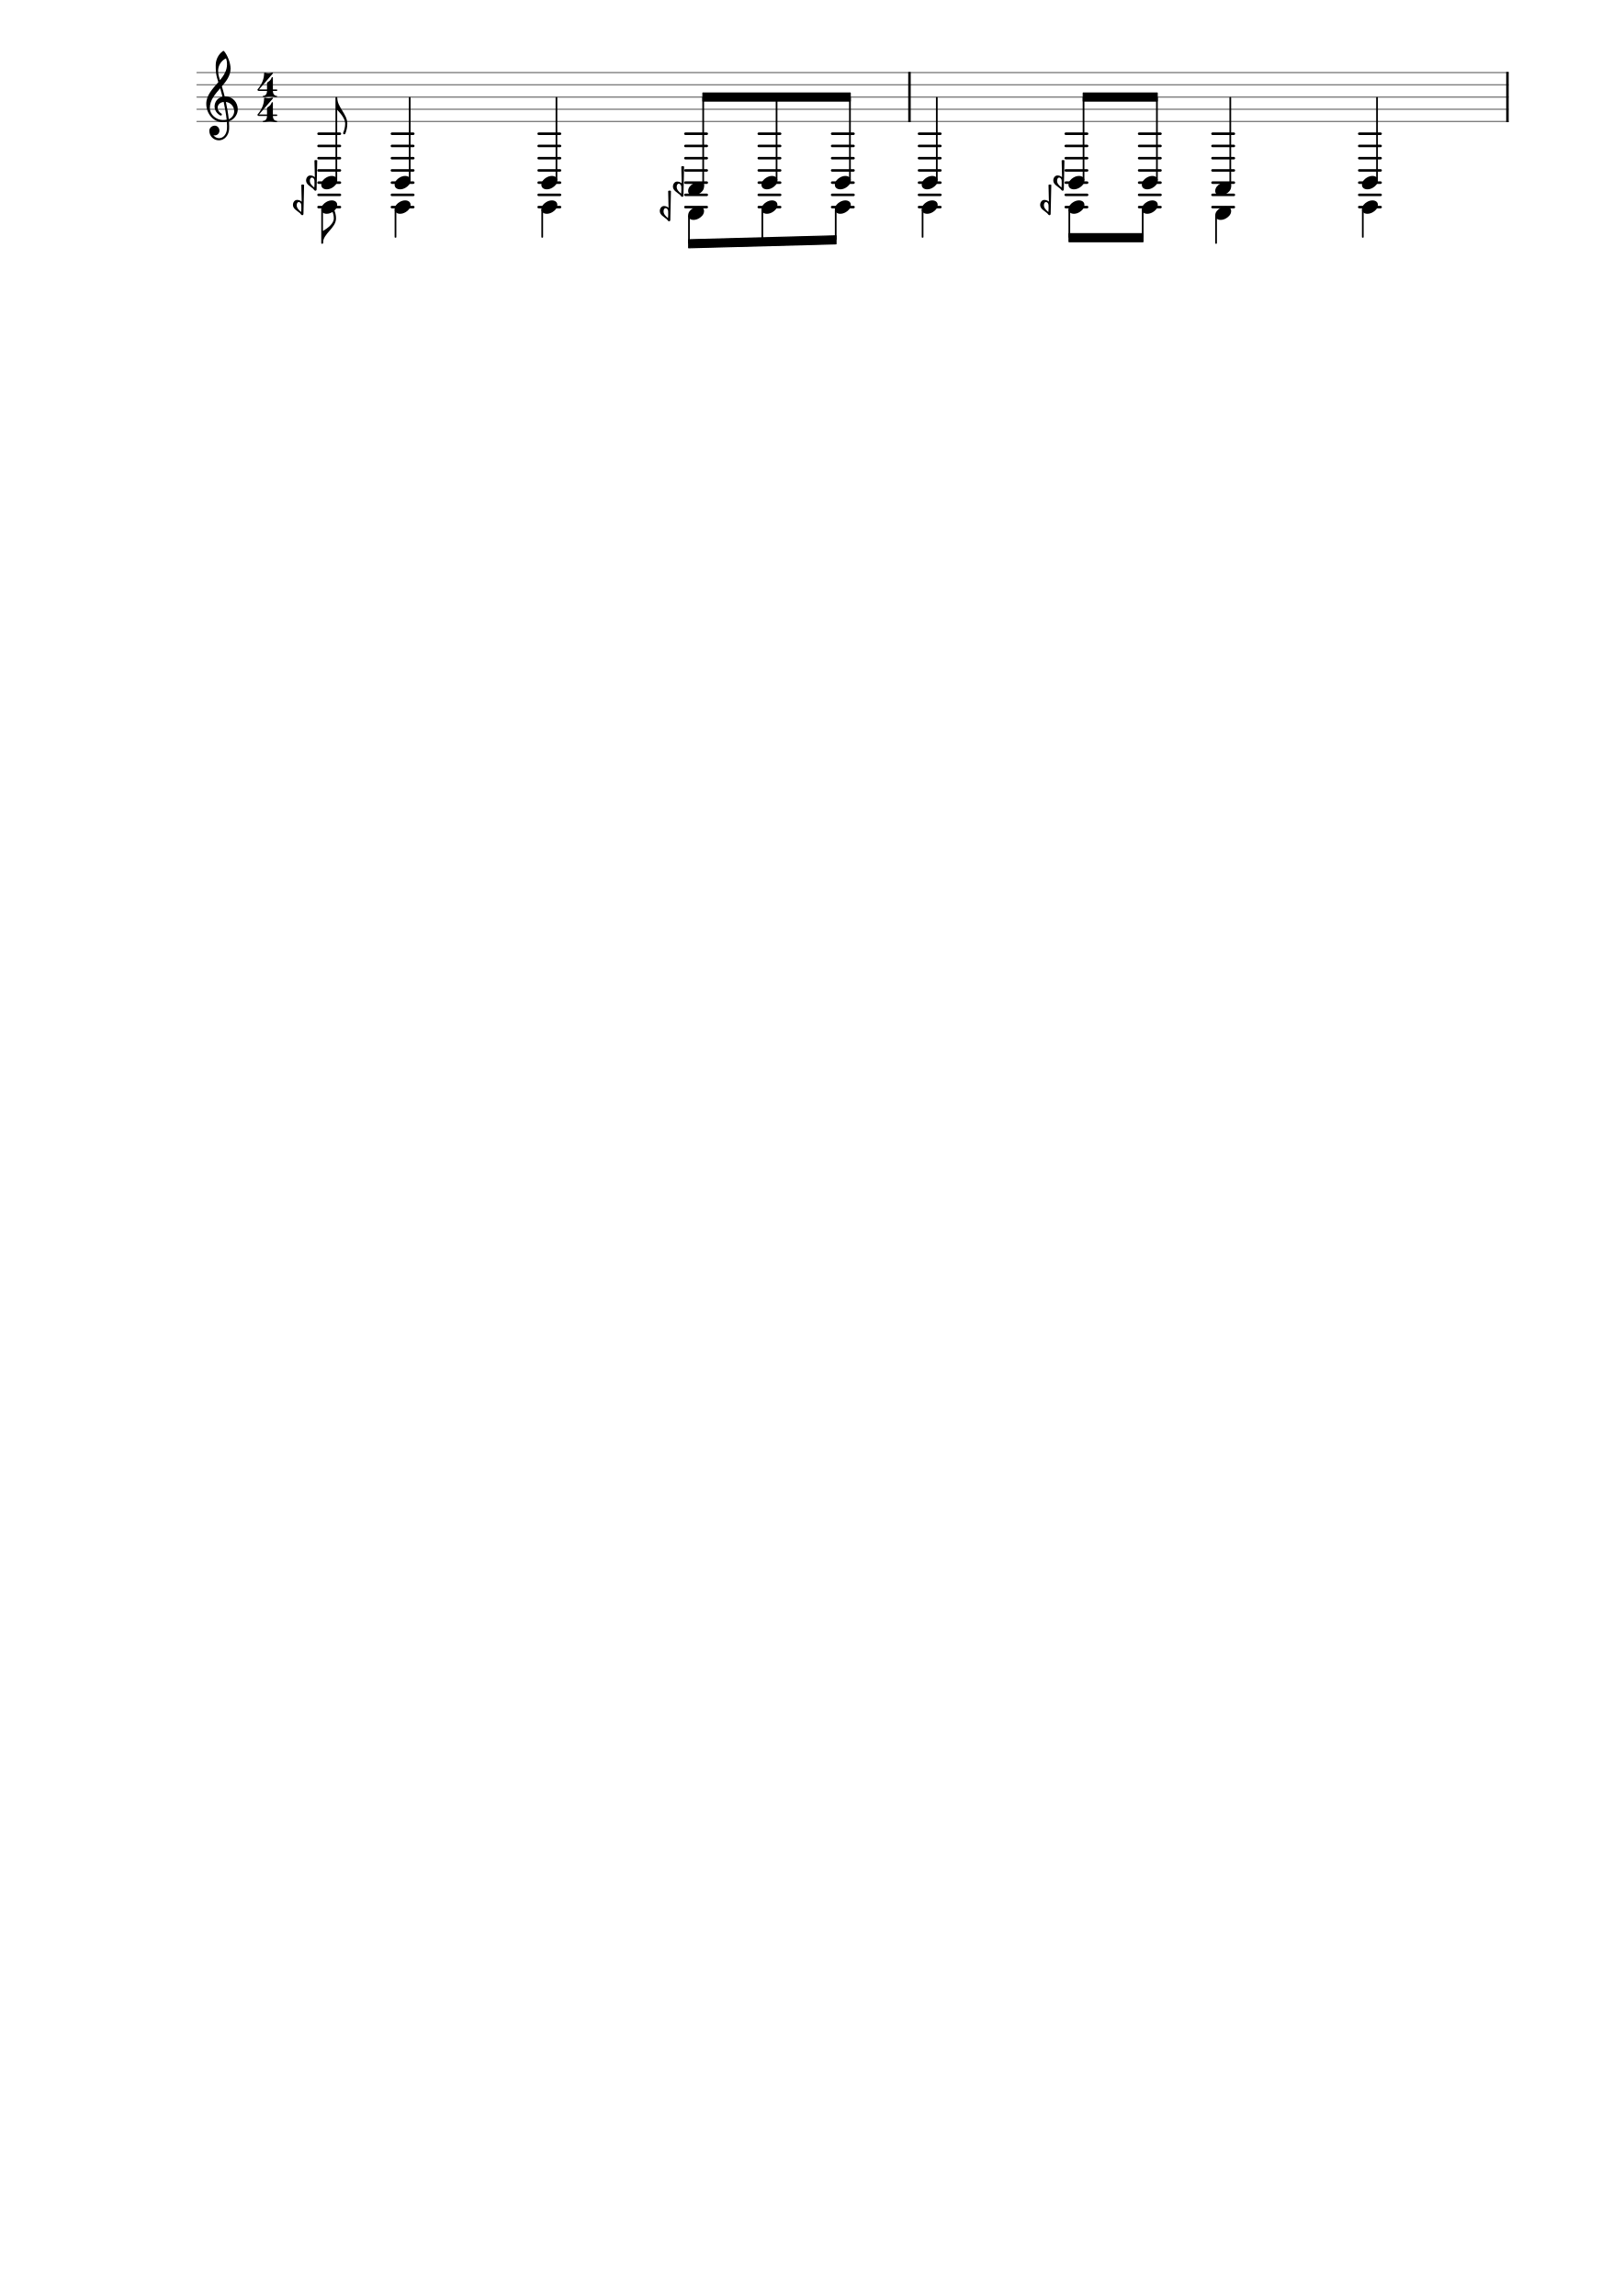
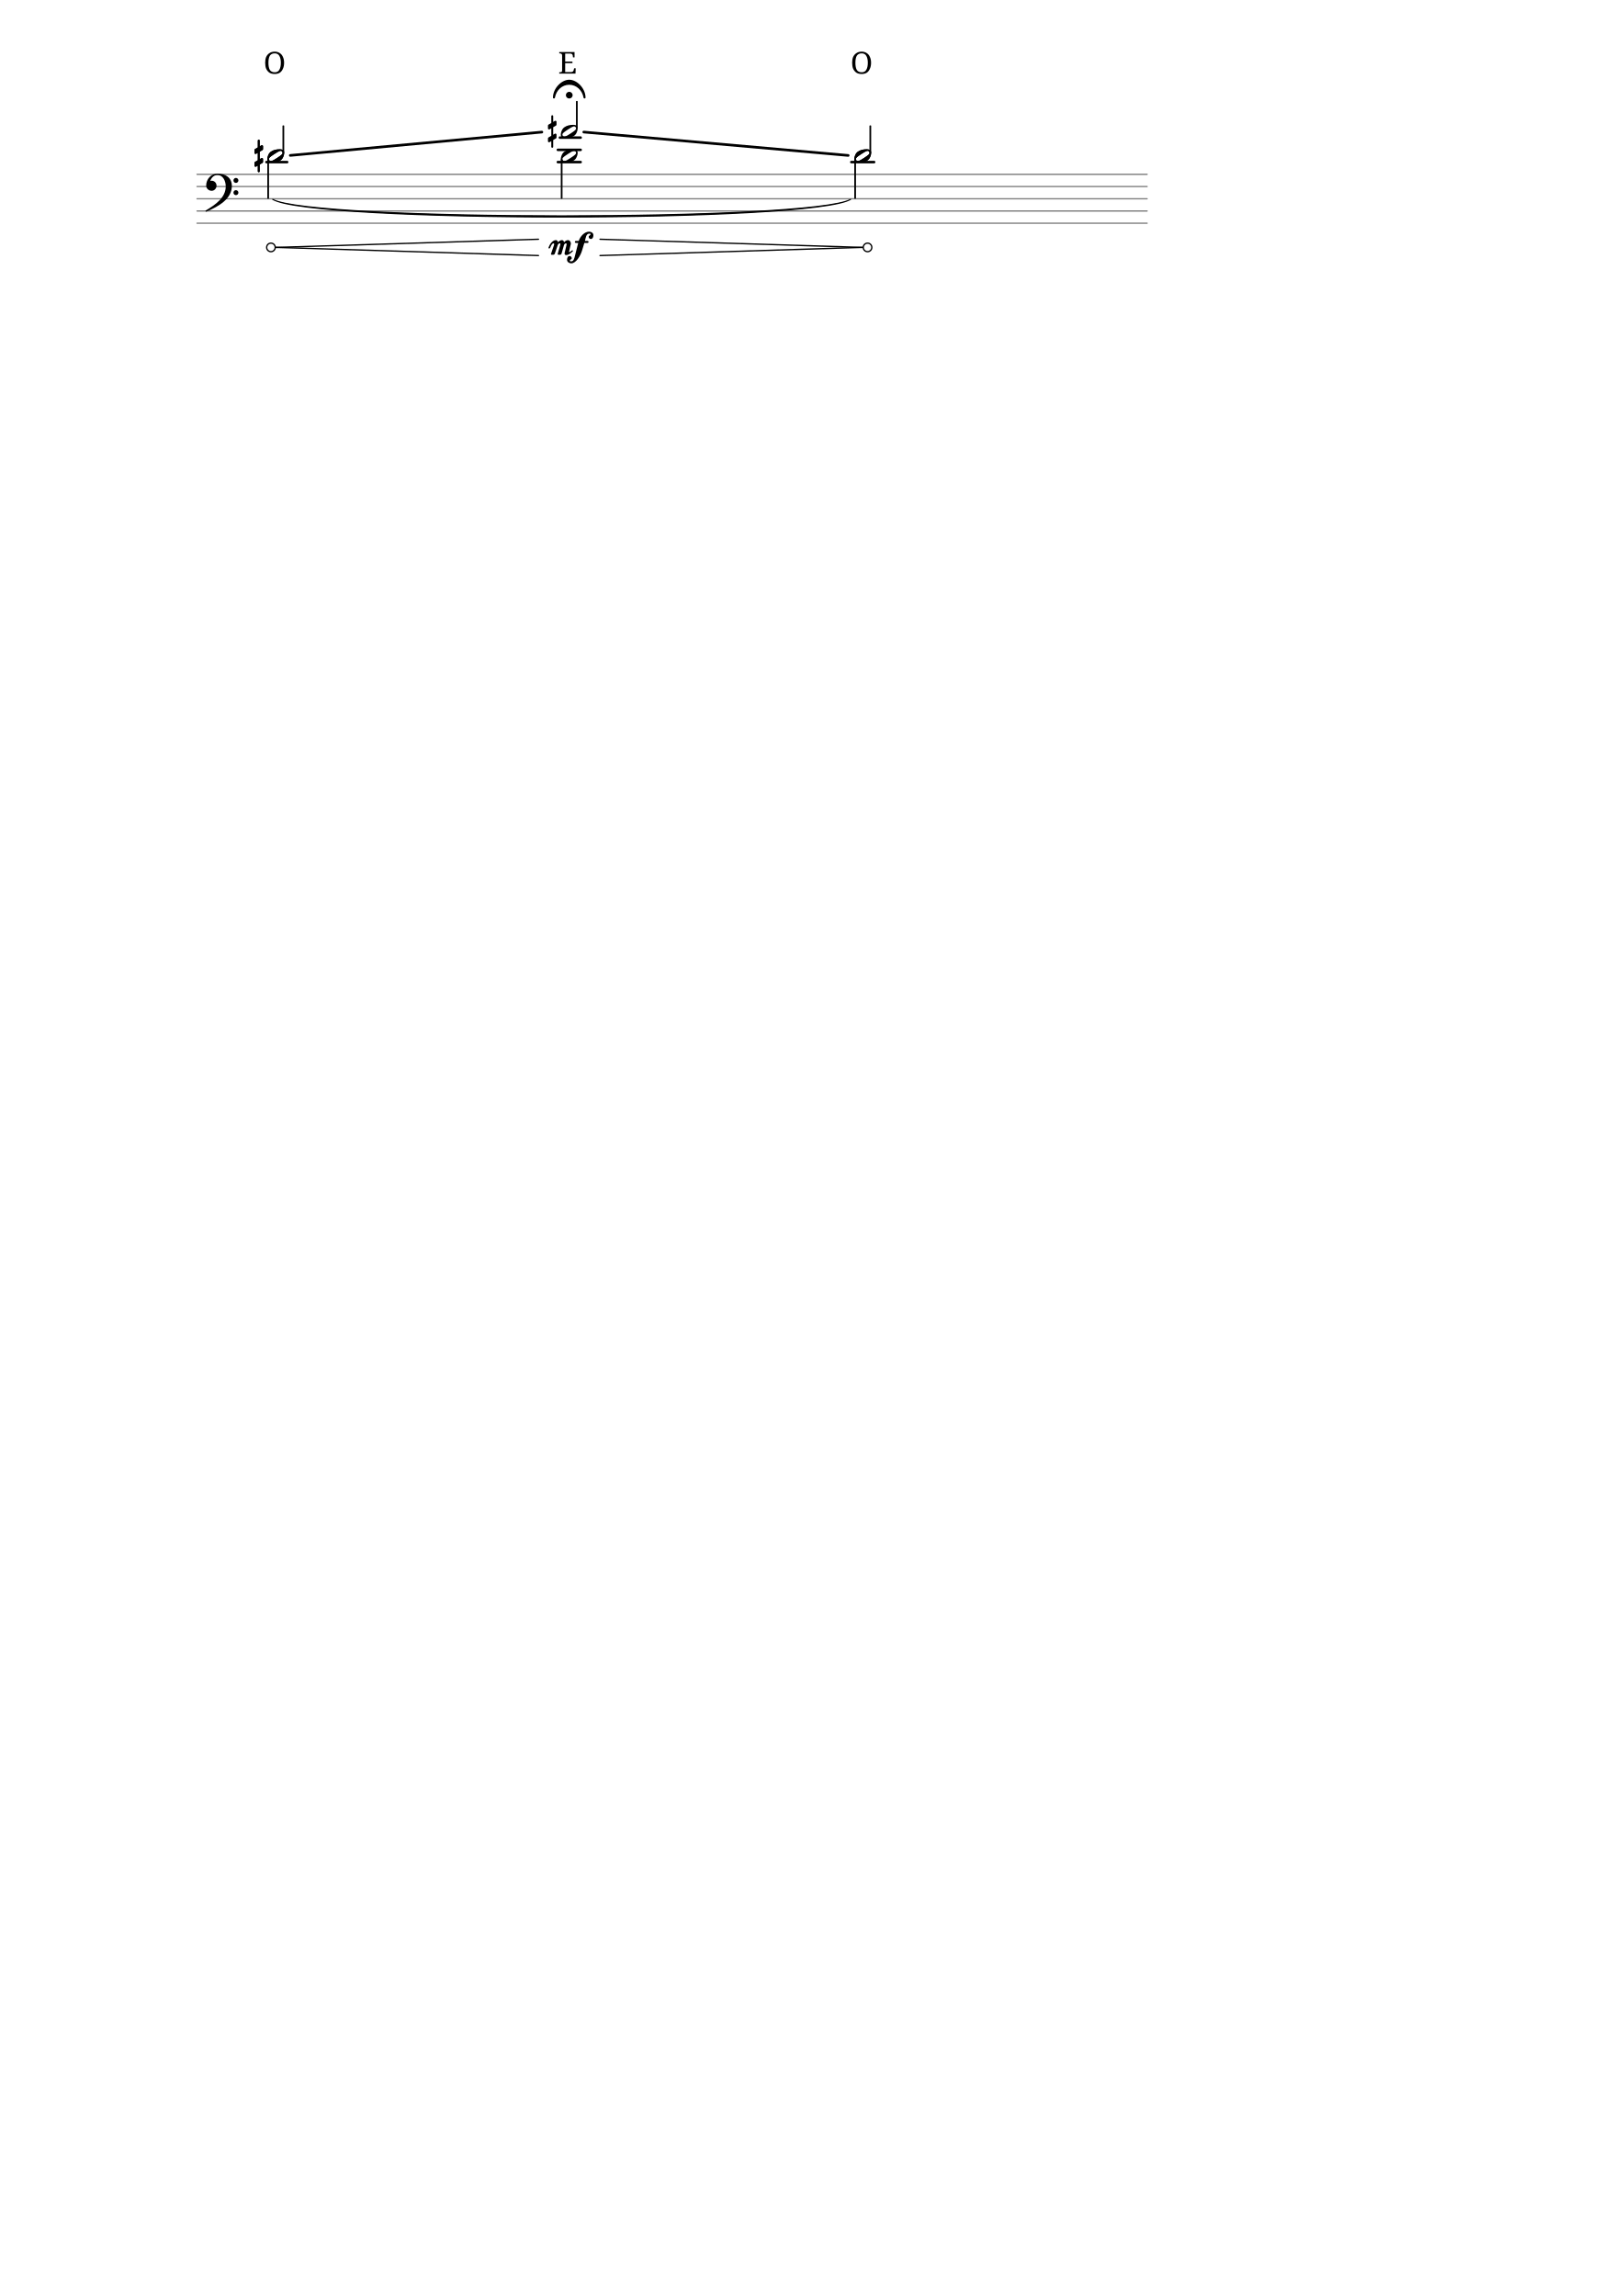
<svg xmlns="http://www.w3.org/2000/svg" version="1.2" width="210.00mm" height="297.00mm" viewBox="0 0 132.78 187.788">
  <style text="style/css">

tspan { white-space: pre; }

</style>
  <g color="rgb(49.804%, 49.804%, 49.804%)">
-     <line transform="translate(16.06, 9.9374)" stroke-linejoin="round" stroke-linecap="round" stroke-width="0.107" stroke="currentColor" x1="0.054" y1="-0" x2="107.262" y2="-0" />
-     <line transform="translate(16.06, 8.9374)" stroke-linejoin="round" stroke-linecap="round" stroke-width="0.107" stroke="currentColor" x1="0.054" y1="-0" x2="107.262" y2="-0" />
-     <line transform="translate(16.06, 7.9374)" stroke-linejoin="round" stroke-linecap="round" stroke-width="0.107" stroke="currentColor" x1="0.054" y1="-0" x2="107.262" y2="-0" />
-     <line transform="translate(16.06, 6.9374)" stroke-linejoin="round" stroke-linecap="round" stroke-width="0.107" stroke="currentColor" x1="0.054" y1="-0" x2="107.262" y2="-0" />
-     <line transform="translate(16.06, 5.9374)" stroke-linejoin="round" stroke-linecap="round" stroke-width="0.107" stroke="currentColor" x1="0.054" y1="-0" x2="107.262" y2="-0" />
+     <line transform="translate(16.06, 18.2563)" stroke-linejoin="round" stroke-linecap="round" stroke-width="0.107" stroke="currentColor" x1="0.054" y1="-0" x2="77.746" y2="-0" />
+     <line transform="translate(16.06, 17.2563)" stroke-linejoin="round" stroke-linecap="round" stroke-width="0.107" stroke="currentColor" x1="0.054" y1="-0" x2="77.746" y2="-0" />
+     <line transform="translate(16.06, 16.2563)" stroke-linejoin="round" stroke-linecap="round" stroke-width="0.107" stroke="currentColor" x1="0.054" y1="-0" x2="77.746" y2="-0" />
+     <line transform="translate(16.06, 15.2563)" stroke-linejoin="round" stroke-linecap="round" stroke-width="0.107" stroke="currentColor" x1="0.054" y1="-0" x2="77.746" y2="-0" />
+     <line transform="translate(16.06, 14.2563)" stroke-linejoin="round" stroke-linecap="round" stroke-width="0.107" stroke="currentColor" x1="0.054" y1="-0" x2="77.746" y2="-0" />
  </g>
-   <rect transform="translate(16.06, 10.9374)" x="94.99" y="-0.104" width="1.954" height="0.207" ry="0.104" fill="currentColor" />
-   <rect transform="translate(16.06, 11.9374)" x="94.99" y="-0.104" width="1.954" height="0.207" ry="0.104" fill="currentColor" />
-   <rect transform="translate(16.06, 12.9374)" x="94.99" y="-0.104" width="1.954" height="0.207" ry="0.104" fill="currentColor" />
-   <rect transform="translate(16.06, 13.9374)" x="94.99" y="-0.104" width="1.954" height="0.207" ry="0.104" fill="currentColor" />
-   <rect transform="translate(16.06, 14.9374)" x="94.99" y="-0.104" width="1.954" height="0.207" ry="0.104" fill="currentColor" />
-   <rect transform="translate(16.06, 15.9374)" x="94.99" y="-0.104" width="1.954" height="0.207" ry="0.104" fill="currentColor" />
-   <rect transform="translate(16.06, 16.9374)" x="94.99" y="-0.104" width="1.954" height="0.207" ry="0.104" fill="currentColor" />
-   <rect transform="translate(16.06, 10.9374)" x="82.99" y="-0.104" width="1.954" height="0.207" ry="0.104" fill="currentColor" />
-   <rect transform="translate(16.06, 11.9374)" x="82.99" y="-0.104" width="1.954" height="0.207" ry="0.104" fill="currentColor" />
-   <rect transform="translate(16.06, 12.9374)" x="82.99" y="-0.104" width="1.954" height="0.207" ry="0.104" fill="currentColor" />
-   <rect transform="translate(16.06, 13.9374)" x="82.99" y="-0.104" width="1.954" height="0.207" ry="0.104" fill="currentColor" />
-   <rect transform="translate(16.06, 14.9374)" x="82.99" y="-0.104" width="1.954" height="0.207" ry="0.104" fill="currentColor" />
-   <rect transform="translate(16.06, 15.9374)" x="82.99" y="-0.104" width="1.954" height="0.207" ry="0.104" fill="currentColor" />
-   <rect transform="translate(16.06, 16.9374)" x="82.99" y="-0.104" width="1.954" height="0.207" ry="0.104" fill="currentColor" />
-   <rect transform="translate(16.06, 10.9374)" x="76.99" y="-0.104" width="1.954" height="0.207" ry="0.104" fill="currentColor" />
-   <rect transform="translate(16.06, 11.9374)" x="76.99" y="-0.104" width="1.954" height="0.207" ry="0.104" fill="currentColor" />
-   <rect transform="translate(16.06, 12.9374)" x="76.99" y="-0.104" width="1.954" height="0.207" ry="0.104" fill="currentColor" />
-   <rect transform="translate(16.06, 13.9374)" x="76.99" y="-0.104" width="1.954" height="0.207" ry="0.104" fill="currentColor" />
-   <rect transform="translate(16.06, 14.9374)" x="76.99" y="-0.104" width="1.954" height="0.207" ry="0.104" fill="currentColor" />
-   <rect transform="translate(16.06, 15.9374)" x="76.99" y="-0.104" width="1.954" height="0.207" ry="0.104" fill="currentColor" />
-   <rect transform="translate(16.06, 16.9374)" x="76.99" y="-0.104" width="1.954" height="0.207" ry="0.104" fill="currentColor" />
-   <rect transform="translate(16.06, 10.9374)" x="70.99" y="-0.104" width="1.954" height="0.207" ry="0.104" fill="currentColor" />
-   <rect transform="translate(16.06, 11.9374)" x="70.99" y="-0.104" width="1.954" height="0.207" ry="0.104" fill="currentColor" />
-   <rect transform="translate(16.06, 12.9374)" x="70.99" y="-0.104" width="1.954" height="0.207" ry="0.104" fill="currentColor" />
-   <rect transform="translate(16.06, 13.9374)" x="70.99" y="-0.104" width="1.954" height="0.207" ry="0.104" fill="currentColor" />
-   <rect transform="translate(16.06, 14.9374)" x="70.99" y="-0.104" width="1.954" height="0.207" ry="0.104" fill="currentColor" />
-   <rect transform="translate(16.06, 15.9374)" x="70.99" y="-0.104" width="1.954" height="0.207" ry="0.104" fill="currentColor" />
-   <rect transform="translate(16.06, 16.9374)" x="70.99" y="-0.104" width="1.954" height="0.207" ry="0.104" fill="currentColor" />
-   <rect transform="translate(16.06, 10.9374)" x="58.989" y="-0.104" width="1.954" height="0.207" ry="0.104" fill="currentColor" />
-   <rect transform="translate(16.06, 11.9374)" x="58.989" y="-0.104" width="1.954" height="0.207" ry="0.104" fill="currentColor" />
-   <rect transform="translate(16.06, 12.9374)" x="58.989" y="-0.104" width="1.954" height="0.207" ry="0.104" fill="currentColor" />
-   <rect transform="translate(16.06, 13.9374)" x="58.989" y="-0.104" width="1.954" height="0.207" ry="0.104" fill="currentColor" />
-   <rect transform="translate(16.06, 14.9374)" x="58.989" y="-0.104" width="1.954" height="0.207" ry="0.104" fill="currentColor" />
-   <rect transform="translate(16.06, 15.9374)" x="58.989" y="-0.104" width="1.954" height="0.207" ry="0.104" fill="currentColor" />
-   <rect transform="translate(16.06, 16.9374)" x="58.989" y="-0.104" width="1.954" height="0.207" ry="0.104" fill="currentColor" />
-   <rect transform="translate(16.06, 10.9374)" x="51.886" y="-0.104" width="1.954" height="0.207" ry="0.104" fill="currentColor" />
-   <rect transform="translate(16.06, 11.9374)" x="51.886" y="-0.104" width="1.954" height="0.207" ry="0.104" fill="currentColor" />
-   <rect transform="translate(16.06, 12.9374)" x="51.886" y="-0.104" width="1.954" height="0.207" ry="0.104" fill="currentColor" />
-   <rect transform="translate(16.06, 13.9374)" x="51.886" y="-0.104" width="1.954" height="0.207" ry="0.104" fill="currentColor" />
-   <rect transform="translate(16.06, 14.9374)" x="51.886" y="-0.104" width="1.954" height="0.207" ry="0.104" fill="currentColor" />
-   <rect transform="translate(16.06, 15.9374)" x="51.886" y="-0.104" width="1.954" height="0.207" ry="0.104" fill="currentColor" />
-   <rect transform="translate(16.06, 16.9374)" x="51.886" y="-0.104" width="1.954" height="0.207" ry="0.104" fill="currentColor" />
-   <rect transform="translate(16.06, 10.9374)" x="45.886" y="-0.104" width="1.954" height="0.207" ry="0.104" fill="currentColor" />
-   <rect transform="translate(16.06, 11.9374)" x="45.886" y="-0.104" width="1.954" height="0.207" ry="0.104" fill="currentColor" />
-   <rect transform="translate(16.06, 12.9374)" x="45.886" y="-0.104" width="1.954" height="0.207" ry="0.104" fill="currentColor" />
-   <rect transform="translate(16.06, 13.9374)" x="45.886" y="-0.104" width="1.954" height="0.207" ry="0.104" fill="currentColor" />
-   <rect transform="translate(16.06, 14.9374)" x="45.886" y="-0.104" width="1.954" height="0.207" ry="0.104" fill="currentColor" />
-   <rect transform="translate(16.06, 15.9374)" x="45.886" y="-0.104" width="1.954" height="0.207" ry="0.104" fill="currentColor" />
-   <rect transform="translate(16.06, 16.9374)" x="45.886" y="-0.104" width="1.954" height="0.207" ry="0.104" fill="currentColor" />
-   <rect transform="translate(16.06, 10.9374)" x="39.886" y="-0.104" width="1.954" height="0.207" ry="0.104" fill="currentColor" />
-   <rect transform="translate(16.06, 11.9374)" x="39.886" y="-0.104" width="1.954" height="0.207" ry="0.104" fill="currentColor" />
-   <rect transform="translate(16.06, 12.9374)" x="39.886" y="-0.104" width="1.954" height="0.207" ry="0.104" fill="currentColor" />
-   <rect transform="translate(16.06, 13.9374)" x="39.886" y="-0.104" width="1.954" height="0.207" ry="0.104" fill="currentColor" />
-   <rect transform="translate(16.06, 14.9374)" x="39.886" y="-0.104" width="1.954" height="0.207" ry="0.104" fill="currentColor" />
-   <rect transform="translate(16.06, 15.9374)" x="39.886" y="-0.104" width="1.954" height="0.207" ry="0.104" fill="currentColor" />
-   <rect transform="translate(16.06, 16.9374)" x="39.886" y="-0.104" width="1.954" height="0.207" ry="0.104" fill="currentColor" />
-   <rect transform="translate(16.06, 10.9374)" x="27.886" y="-0.104" width="1.954" height="0.207" ry="0.104" fill="currentColor" />
-   <rect transform="translate(16.06, 11.9374)" x="27.886" y="-0.104" width="1.954" height="0.207" ry="0.104" fill="currentColor" />
-   <rect transform="translate(16.06, 12.9374)" x="27.886" y="-0.104" width="1.954" height="0.207" ry="0.104" fill="currentColor" />
-   <rect transform="translate(16.06, 13.9374)" x="27.886" y="-0.104" width="1.954" height="0.207" ry="0.104" fill="currentColor" />
-   <rect transform="translate(16.06, 14.9374)" x="27.886" y="-0.104" width="1.954" height="0.207" ry="0.104" fill="currentColor" />
-   <rect transform="translate(16.06, 15.9374)" x="27.886" y="-0.104" width="1.954" height="0.207" ry="0.104" fill="currentColor" />
-   <rect transform="translate(16.06, 16.9374)" x="27.886" y="-0.104" width="1.954" height="0.207" ry="0.104" fill="currentColor" />
-   <rect transform="translate(16.06, 10.9374)" x="15.886" y="-0.104" width="1.954" height="0.207" ry="0.104" fill="currentColor" />
-   <rect transform="translate(16.06, 11.9374)" x="15.886" y="-0.104" width="1.954" height="0.207" ry="0.104" fill="currentColor" />
-   <rect transform="translate(16.06, 12.9374)" x="15.886" y="-0.104" width="1.954" height="0.207" ry="0.104" fill="currentColor" />
-   <rect transform="translate(16.06, 13.9374)" x="15.886" y="-0.104" width="1.954" height="0.207" ry="0.104" fill="currentColor" />
-   <rect transform="translate(16.06, 14.9374)" x="15.886" y="-0.104" width="1.954" height="0.207" ry="0.104" fill="currentColor" />
-   <rect transform="translate(16.06, 15.9374)" x="15.886" y="-0.104" width="1.954" height="0.207" ry="0.104" fill="currentColor" />
-   <rect transform="translate(16.06, 16.9374)" x="15.886" y="-0.104" width="1.954" height="0.207" ry="0.104" fill="currentColor" />
-   <rect transform="translate(16.06, 10.9374)" x="9.886" y="-0.104" width="1.954" height="0.207" ry="0.104" fill="currentColor" />
-   <rect transform="translate(16.06, 11.9374)" x="9.886" y="-0.104" width="1.954" height="0.207" ry="0.104" fill="currentColor" />
-   <rect transform="translate(16.06, 12.9374)" x="9.886" y="-0.104" width="1.954" height="0.207" ry="0.104" fill="currentColor" />
-   <rect transform="translate(16.06, 13.9374)" x="9.886" y="-0.104" width="1.954" height="0.207" ry="0.104" fill="currentColor" />
-   <rect transform="translate(16.06, 14.9374)" x="9.886" y="-0.104" width="1.954" height="0.207" ry="0.104" fill="currentColor" />
-   <rect transform="translate(16.06, 15.9374)" x="9.886" y="-0.104" width="1.954" height="0.207" ry="0.104" fill="currentColor" />
-   <rect transform="translate(16.06, 16.9374)" x="9.886" y="-0.104" width="1.954" height="0.207" ry="0.104" fill="currentColor" />
-   <rect transform="translate(74.2713, 7.9374)" x="0" y="-2.054" width="0.204" height="4.107" ry="0" fill="currentColor" />
-   <rect transform="translate(123.1713, 7.9374)" x="0" y="-2.054" width="0.204" height="4.107" ry="0" fill="currentColor" />
-   <path transform="translate(93.3752, 16.9374) scale(0.004, -0.004)" d="M215 137c57 0 111 -29 111 -92c0 -71 -54 -120 -101 -148c-35 -21 -74 -34 -114 -34c-57 0 -111 29 -111 92c0 71 54 120 101 148c35 21 74 34 114 34z" fill="currentColor" />
-   <path transform="translate(87.3752, 16.9374) scale(0.004, -0.004)" d="M215 137c57 0 111 -29 111 -92c0 -71 -54 -120 -101 -148c-35 -21 -74 -34 -114 -34c-57 0 -111 29 -111 92c0 71 54 120 101 148c35 21 74 34 114 34z" fill="currentColor" />
-   <path transform="translate(87.3752, 14.9374) scale(0.004, -0.004)" d="M215 137c57 0 111 -29 111 -92c0 -71 -54 -120 -101 -148c-35 -21 -74 -34 -114 -34c-57 0 -111 29 -111 92c0 71 54 120 101 148c35 21 74 34 114 34z" fill="currentColor" />
-   <rect transform="translate(87.445, 7.9374)" x="-0.07" y="9.179" width="0.14" height="2.321" ry="0.044" fill="currentColor" />
-   <rect transform="translate(88.6083, 7.9374)" x="-0.07" y="-0" width="0.14" height="6.821" ry="0.044" fill="currentColor" />
-   <path transform="translate(85.1869, 16.9374) scale(0.004, -0.004)" d="M139 39c-1 33 -21 64 -52 64c-29 0 -42 -33 -42 -66c0 -58 47 -100 91 -138c3 22 4 43 4 65v11zM183 -139c0 -14 -10 -27 -24 -27c-22 0 -31 27 -47 41c-60 52 -144 90 -144 169c0 54 35 103 86 103c34 0 68 -13 93 -36l-8 343c9 5 19 8 29 8s19 -3 28 -8z" fill="currentColor" />
-   <path transform="translate(86.262, 14.9374) scale(0.004, -0.004)" d="M139 39c-1 33 -21 64 -52 64c-29 0 -42 -33 -42 -66c0 -58 47 -100 91 -138c3 22 4 43 4 65v11zM183 -139c0 -14 -10 -27 -24 -27c-22 0 -31 27 -47 41c-60 52 -144 90 -144 169c0 54 35 103 86 103c34 0 68 -13 93 -36l-8 343c9 5 19 8 29 8s19 -3 28 -8z" fill="currentColor" />
-   <polygon transform="translate(56.2713, 19.9374)" stroke-linejoin="round" stroke-linecap="round" stroke-width="0.089" fill="currentColor" stroke="currentColor" points="12.095 -0.652 12.095 0.009 0.044 0.331 0.044 -0.331" />
-   <rect transform="translate(69.5044, 7.9374)" x="-0.07" y="-0" width="0.14" height="6.821" ry="0.044" fill="currentColor" />
-   <path transform="translate(75.3752, 16.9374) scale(0.004, -0.004)" d="M215 137c57 0 111 -29 111 -92c0 -71 -54 -120 -101 -148c-35 -21 -74 -34 -114 -34c-57 0 -111 29 -111 92c0 71 54 120 101 148c35 21 74 34 114 34z" fill="currentColor" />
-   <path transform="translate(75.3752, 14.9374) scale(0.004, -0.004)" d="M215 137c57 0 111 -29 111 -92c0 -71 -54 -120 -101 -148c-35 -21 -74 -34 -114 -34c-57 0 -111 29 -111 92c0 71 54 120 101 148c35 21 74 34 114 34z" fill="currentColor" />
-   <rect transform="translate(75.445, 7.9374)" x="-0.07" y="9.179" width="0.14" height="2.321" ry="0.044" fill="currentColor" />
-   <rect transform="translate(76.6083, 7.9374)" x="-0.07" y="-0" width="0.14" height="6.821" ry="0.044" fill="currentColor" />
-   <path transform="translate(111.3752, 14.9374) scale(0.004, -0.004)" d="M215 137c57 0 111 -29 111 -92c0 -71 -54 -120 -101 -148c-35 -21 -74 -34 -114 -34c-57 0 -111 29 -111 92c0 71 54 120 101 148c35 21 74 34 114 34z" fill="currentColor" />
-   <rect transform="translate(111.445, 7.9374)" x="-0.07" y="9.179" width="0.14" height="2.321" ry="0.044" fill="currentColor" />
-   <rect transform="translate(112.6083, 7.9374)" x="-0.07" y="-0" width="0.14" height="6.821" ry="0.044" fill="currentColor" />
-   <path transform="translate(111.3752, 16.9374) scale(0.004, -0.004)" d="M215 137c57 0 111 -29 111 -92c0 -71 -54 -120 -101 -148c-35 -21 -74 -34 -114 -34c-57 0 -111 29 -111 92c0 71 54 120 101 148c35 21 74 34 114 34z" fill="currentColor" />
-   <polygon transform="translate(88.5385, 7.9374)" stroke-linejoin="round" stroke-linecap="round" stroke-width="0.089" fill="currentColor" stroke="currentColor" points="6.095 -0.331 6.095 0.331 0.044 0.331 0.044 -0.331" />
-   <polygon transform="translate(87.3752, 19.4374)" stroke-linejoin="round" stroke-linecap="round" stroke-width="0.089" fill="currentColor" stroke="currentColor" points="6.095 -0.331 6.095 0.331 0.044 0.331 0.044 -0.331" />
-   <polygon transform="translate(57.4347, 7.9374)" stroke-linejoin="round" stroke-linecap="round" stroke-width="0.089" fill="currentColor" stroke="currentColor" points="12.095 -0.331 12.095 0.331 0.044 0.331 0.044 -0.331" />
-   <path transform="translate(99.3752, 17.4374) scale(0.004, -0.004)" d="M215 137c57 0 111 -29 111 -92c0 -71 -54 -120 -101 -148c-35 -21 -74 -34 -114 -34c-57 0 -111 29 -111 92c0 71 54 120 101 148c35 21 74 34 114 34z" fill="currentColor" />
-   <rect transform="translate(93.445, 7.9374)" x="-0.07" y="9.179" width="0.14" height="2.321" ry="0.044" fill="currentColor" />
-   <rect transform="translate(94.6083, 7.9374)" x="-0.07" y="-0" width="0.14" height="6.821" ry="0.044" fill="currentColor" />
-   <path transform="translate(93.3752, 14.9374) scale(0.004, -0.004)" d="M215 137c57 0 111 -29 111 -92c0 -71 -54 -120 -101 -148c-35 -21 -74 -34 -114 -34c-57 0 -111 29 -111 92c0 71 54 120 101 148c35 21 74 34 114 34z" fill="currentColor" />
-   <path transform="translate(99.3752, 15.4374) scale(0.004, -0.004)" d="M215 137c57 0 111 -29 111 -92c0 -71 -54 -120 -101 -148c-35 -21 -74 -34 -114 -34c-57 0 -111 29 -111 92c0 71 54 120 101 148c35 21 74 34 114 34z" fill="currentColor" />
-   <rect transform="translate(99.445, 7.9374)" x="-0.07" y="9.679" width="0.14" height="2.321" ry="0.044" fill="currentColor" />
-   <rect transform="translate(100.6083, 7.9374)" x="-0.07" y="-0" width="0.14" height="7.321" ry="0.044" fill="currentColor" />
-   <path transform="translate(25.1581, 14.9374) scale(0.004, -0.004)" d="M139 39c-1 33 -21 64 -52 64c-29 0 -42 -33 -42 -66c0 -58 47 -100 91 -138c3 22 4 43 4 65v11zM183 -139c0 -14 -10 -27 -24 -27c-22 0 -31 27 -47 41c-60 52 -144 90 -144 169c0 54 35 103 86 103c34 0 68 -13 93 -36l-8 343c9 5 19 8 29 8s19 -3 28 -8z" fill="currentColor" />
-   <path transform="translate(32.2713, 16.9374) scale(0.004, -0.004)" d="M215 137c57 0 111 -29 111 -92c0 -71 -54 -120 -101 -148c-35 -21 -74 -34 -114 -34c-57 0 -111 29 -111 92c0 71 54 120 101 148c35 21 74 34 114 34z" fill="currentColor" />
-   <path transform="translate(32.2713, 14.9374) scale(0.004, -0.004)" d="M215 137c57 0 111 -29 111 -92c0 -71 -54 -120 -101 -148c-35 -21 -74 -34 -114 -34c-57 0 -111 29 -111 92c0 71 54 120 101 148c35 21 74 34 114 34z" fill="currentColor" />
-   <rect transform="translate(32.3411, 7.9374)" x="-0.07" y="9.179" width="0.14" height="2.321" ry="0.044" fill="currentColor" />
-   <rect transform="translate(33.5044, 7.9374)" x="-0.07" y="-0" width="0.14" height="6.821" ry="0.044" fill="currentColor" />
-   <path transform="translate(44.2713, 16.9374) scale(0.004, -0.004)" d="M215 137c57 0 111 -29 111 -92c0 -71 -54 -120 -101 -148c-35 -21 -74 -34 -114 -34c-57 0 -111 29 -111 92c0 71 54 120 101 148c35 21 74 34 114 34z" fill="currentColor" />
-   <path transform="translate(44.2713, 14.9374) scale(0.004, -0.004)" d="M215 137c57 0 111 -29 111 -92c0 -71 -54 -120 -101 -148c-35 -21 -74 -34 -114 -34c-57 0 -111 29 -111 92c0 71 54 120 101 148c35 21 74 34 114 34z" fill="currentColor" />
-   <path transform="translate(26.4108, 19.893) scale(0.004, -0.004)" d="M0 0h-18v250h18c96 59 222 149 222 259c0 57 -15 111 -40 162c-3 17 10 29 24 29c8 0 16 -5 21 -13c25 -56 40 -116 40 -178c0 -203 -267 -306 -267 -509z" fill="currentColor" />
-   <path transform="translate(26.2713, 16.9374) scale(0.004, -0.004)" d="M215 137c57 0 111 -29 111 -92c0 -71 -54 -120 -101 -148c-35 -21 -74 -34 -114 -34c-57 0 -111 29 -111 92c0 71 54 120 101 148c35 21 74 34 114 34z" fill="currentColor" />
-   <path transform="translate(26.2713, 14.9374) scale(0.004, -0.004)" d="M215 137c57 0 111 -29 111 -92c0 -71 -54 -120 -101 -148c-35 -21 -74 -34 -114 -34c-57 0 -111 29 -111 92c0 71 54 120 101 148c35 21 74 34 114 34z" fill="currentColor" />
-   <path transform="translate(16.86, 8.9374) scale(0.004, -0.004)" d="M378 263c4 0 7 1 11 1c156 0 257 -129 257 -262c0 -76 -34 -154 -108 -210c-22 -17 -46 -29 -72 -37c3 -34 4 -68 4 -102c0 -20 0 -40 -1 -60c-7 -121 -90 -228 -209 -228c-108 0 -196 87 -196 196c0 58 53 104 112 104c54 0 95 -48 95 -104c0 -52 -43 -95 -95 -95 c-10 0 -20 2 -29 6c26 -38 68 -63 116 -63c95 0 156 91 162 190c1 19 2 37 2 56c0 30 -2 60 -4 90c-29 -5 -58 -8 -88 -8c-188 0 -333 173 -333 375c0 177 130 307 246 442c-20 62 -38 125 -46 190c-6 52 -7 104 -7 157c0 115 55 223 148 290c3 2 7 3 11 3s8 -1 11 -4 c71 -83 134 -244 134 -357c0 -143 -85 -255 -178 -364c21 -68 40 -137 57 -206zM462 -202c67 24 111 94 111 162c0 89 -65 178 -170 190c24 -115 46 -230 59 -352zM75 26c0 -134 129 -245 263 -245c28 0 55 2 81 6c-14 126 -36 244 -61 363c-79 -8 -124 -61 -124 -119 c0 -43 25 -89 80 -121c5 -5 7 -11 7 -16c0 -12 -10 -23 -22 -23c-3 0 -6 1 -9 2c-81 43 -118 116 -118 186c0 89 58 175 161 198c-14 58 -29 116 -46 173c-106 -122 -212 -244 -212 -404zM406 1042c-99 -47 -162 -148 -162 -257c0 -73 20 -132 38 -191 c79 97 144 199 144 324c0 53 -4 76 -20 124z" fill="currentColor" />
-   <path transform="translate(21.06, 7.9374) scale(0.004, -0.004)" d="M203 301c22 15 45 30 61 51c12 15 19 34 27 51c2 4 5 6 9 6c6 0 14 -6 14 -15v-238h74c10 0 16 -8 16 -16s-6 -15 -16 -15h-74v-5c0 -49 29 -95 75 -95c8 0 12 -7 12 -13s-4 -12 -12 -12c-45 0 -90 13 -135 13s-90 -13 -135 -13c-8 0 -12 6 -12 12s4 13 12 13 c46 0 75 46 75 95v5h-163c-24 0 -33 15 -33 24c0 3 1 6 2 7c80 92 134 205 134 327c0 10 6 17 14 17h3c24 -7 48 -13 73 -13s48 6 72 13c2 1 4 1 6 1c9 0 14 -7 14 -13c0 -2 0 -3 -2 -5l-283 -327h163v122c0 9 2 18 9 23z" fill="currentColor" />
-   <path transform="translate(21.06, 9.986) scale(0.004, -0.004)" d="M203 301c22 15 45 30 61 51c12 15 19 34 27 51c2 4 5 6 9 6c6 0 14 -6 14 -15v-238h74c10 0 16 -8 16 -16s-6 -15 -16 -15h-74v-5c0 -49 29 -95 75 -95c8 0 12 -7 12 -13s-4 -12 -12 -12c-45 0 -90 13 -135 13s-90 -13 -135 -13c-8 0 -12 6 -12 12s4 13 12 13 c46 0 75 46 75 95v5h-163c-24 0 -33 15 -33 24c0 3 1 6 2 7c80 92 134 205 134 327c0 10 6 17 14 17h3c24 -7 48 -13 73 -13s48 6 72 13c2 1 4 1 6 1c9 0 14 -7 14 -13c0 -2 0 -3 -2 -5l-283 -327h163v122c0 9 2 18 9 23z" fill="currentColor" />
-   <rect transform="translate(26.3411, 7.9374)" x="-0.07" y="9.179" width="0.14" height="2.821" ry="0.044" fill="currentColor" />
-   <rect transform="translate(44.3411, 7.9374)" x="-0.07" y="9.179" width="0.14" height="2.321" ry="0.044" fill="currentColor" />
-   <rect transform="translate(27.5044, 7.9374)" x="-0.07" y="-0" width="0.14" height="6.821" ry="0.044" fill="currentColor" />
-   <path transform="translate(27.5741, 7.9819) scale(0.004, -0.004)" d="M0 0c0 -197 207 -335 207 -532c0 -71 -15 -141 -41 -207c-5 -8 -13 -12 -21 -12c-14 0 -27 11 -24 28c26 60 42 125 42 191c0 103 -93 207 -163 282h-18v250h18z" fill="currentColor" />
-   <path transform="translate(24.083, 16.9374) scale(0.004, -0.004)" d="M139 39c-1 33 -21 64 -52 64c-29 0 -42 -33 -42 -66c0 -58 47 -100 91 -138c3 22 4 43 4 65v11zM183 -139c0 -14 -10 -27 -24 -27c-22 0 -31 27 -47 41c-60 52 -144 90 -144 169c0 54 35 103 86 103c34 0 68 -13 93 -36l-8 343c9 5 19 8 29 8s19 -3 28 -8z" fill="currentColor" />
-   <rect transform="translate(62.3411, 7.9374)" x="-0.07" y="9.179" width="0.14" height="2.66" ry="0.044" fill="currentColor" />
-   <path transform="translate(54.083, 17.4374) scale(0.004, -0.004)" d="M139 39c-1 33 -21 64 -52 64c-29 0 -42 -33 -42 -66c0 -58 47 -100 91 -138c3 22 4 43 4 65v11zM183 -139c0 -14 -10 -27 -24 -27c-22 0 -31 27 -47 41c-60 52 -144 90 -144 169c0 54 35 103 86 103c34 0 68 -13 93 -36l-8 343c9 5 19 8 29 8s19 -3 28 -8z" fill="currentColor" />
-   <path transform="translate(55.1581, 15.4374) scale(0.004, -0.004)" d="M139 39c-1 33 -21 64 -52 64c-29 0 -42 -33 -42 -66c0 -58 47 -100 91 -138c3 22 4 43 4 65v11zM183 -139c0 -14 -10 -27 -24 -27c-22 0 -31 27 -47 41c-60 52 -144 90 -144 169c0 54 35 103 86 103c34 0 68 -13 93 -36l-8 343c9 5 19 8 29 8s19 -3 28 -8z" fill="currentColor" />
-   <path transform="translate(68.2713, 16.9374) scale(0.004, -0.004)" d="M215 137c57 0 111 -29 111 -92c0 -71 -54 -120 -101 -148c-35 -21 -74 -34 -114 -34c-57 0 -111 29 -111 92c0 71 54 120 101 148c35 21 74 34 114 34z" fill="currentColor" />
-   <path transform="translate(62.2713, 16.9374) scale(0.004, -0.004)" d="M215 137c57 0 111 -29 111 -92c0 -71 -54 -120 -101 -148c-35 -21 -74 -34 -114 -34c-57 0 -111 29 -111 92c0 71 54 120 101 148c35 21 74 34 114 34z" fill="currentColor" />
-   <path transform="translate(62.2713, 14.9374) scale(0.004, -0.004)" d="M215 137c57 0 111 -29 111 -92c0 -71 -54 -120 -101 -148c-35 -21 -74 -34 -114 -34c-57 0 -111 29 -111 92c0 71 54 120 101 148c35 21 74 34 114 34z" fill="currentColor" />
-   <rect transform="translate(63.5044, 7.9374)" x="-0.07" y="-0" width="0.14" height="6.821" ry="0.044" fill="currentColor" />
-   <rect transform="translate(45.5044, 7.9374)" x="-0.07" y="-0" width="0.14" height="6.821" ry="0.044" fill="currentColor" />
-   <rect transform="translate(68.3411, 7.9374)" x="-0.07" y="9.179" width="0.14" height="2.501" ry="0.044" fill="currentColor" />
-   <path transform="translate(56.2713, 17.4374) scale(0.004, -0.004)" d="M215 137c57 0 111 -29 111 -92c0 -71 -54 -120 -101 -148c-35 -21 -74 -34 -114 -34c-57 0 -111 29 -111 92c0 71 54 120 101 148c35 21 74 34 114 34z" fill="currentColor" />
-   <path transform="translate(56.2713, 15.4374) scale(0.004, -0.004)" d="M215 137c57 0 111 -29 111 -92c0 -71 -54 -120 -101 -148c-35 -21 -74 -34 -114 -34c-57 0 -111 29 -111 92c0 71 54 120 101 148c35 21 74 34 114 34z" fill="currentColor" />
-   <rect transform="translate(56.3411, 7.9374)" x="-0.07" y="9.679" width="0.14" height="2.319" ry="0.044" fill="currentColor" />
-   <path transform="translate(68.2713, 14.9374) scale(0.004, -0.004)" d="M215 137c57 0 111 -29 111 -92c0 -71 -54 -120 -101 -148c-35 -21 -74 -34 -114 -34c-57 0 -111 29 -111 92c0 71 54 120 101 148c35 21 74 34 114 34z" fill="currentColor" />
-   <rect transform="translate(57.5044, 7.9374)" x="-0.07" y="-0" width="0.14" height="7.321" ry="0.044" fill="currentColor" />
+   <rect transform="translate(16.06, 13.2563)" x="53.455" y="-0.104" width="2.071" height="0.207" ry="0.104" fill="currentColor" />
+   <rect transform="translate(16.06, 11.2563)" x="29.625" y="-0.104" width="1.901" height="0.207" ry="0.104" fill="currentColor" />
+   <rect transform="translate(16.06, 12.2563)" x="29.455" y="-0.104" width="2.071" height="0.207" ry="0.104" fill="currentColor" />
+   <rect transform="translate(16.06, 13.2563)" x="29.455" y="-0.104" width="2.071" height="0.207" ry="0.104" fill="currentColor" />
+   <rect transform="translate(16.06, 13.2563)" x="5.625" y="-0.104" width="1.901" height="0.207" ry="0.104" fill="currentColor" />
+   <path transform="translate(69.86, 12.7563) scale(0.004, -0.004)" d="M312 64c0 24 -20 41 -41 41c-4 0 -8 -1 -12 -2c-30 -9 -77 -38 -113 -62s-83 -54 -103 -78c-7 -8 -10 -17 -10 -27c0 -24 20 -41 41 -41c4 0 8 1 12 2c30 9 77 38 113 62s83 54 103 78c7 8 10 17 10 27zM259 137c48 0 86 -22 86 -74c0 -18 -4 -38 -10 -56 c-12 -38 -30 -73 -63 -95c-53 -36 -113 -49 -186 -49c-48 0 -86 22 -86 74c0 18 4 38 10 56c12 38 31 73 64 95c53 36 112 49 185 49z" fill="currentColor" />
+   <path transform="translate(46.5503, 7.9763) scale(0.004, -0.004)" d="M-69 48c0 38 31 69 69 69s69 -31 69 -69s-31 -68 -69 -68s-69 30 -69 68zM0 364c158 0 333 -176 333 -367c0 -10 -10 -17 -20 -17c-9 0 -19 6 -21 20c-26 147 -145 261 -292 261s-266 -114 -292 -261c-2 -14 -12 -20 -21 -20c-10 0 -20 7 -20 17c0 191 176 367 333 367z " fill="currentColor" />
+   <path transform="translate(69.86, 12.7563) scale(0.004, -0.004)" d="M312 64c0 24 -20 41 -41 41c-4 0 -8 -1 -12 -2c-30 -9 -77 -38 -113 -62s-83 -54 -103 -78c-7 -8 -10 -17 -10 -27c0 -24 20 -41 41 -41c4 0 8 1 12 2c30 9 77 38 113 62s83 54 103 78c7 8 10 17 10 27zM259 137c48 0 86 -22 86 -74c0 -18 -4 -38 -10 -56 c-12 -38 -30 -73 -63 -95c-53 -36 -113 -49 -186 -49c-48 0 -86 22 -86 74c0 18 4 38 10 56c12 38 31 73 64 95c53 36 112 49 185 49z" fill="currentColor" />
+   <path transform="translate(44.81, 10.7563) scale(0.004, -0.004)" d="M107 -313c0 -11 -8 -19 -19 -19s-20 8 -20 19v116l-34 -20c-4 -2 -8 -3 -12 -3c-12 0 -22 9 -22 22v57c0 8 4 16 11 20l57 33v153l-34 -20c-4 -2 -8 -3 -12 -3c-12 0 -22 10 -22 23v57c0 8 4 15 11 19l57 33v139c0 11 9 20 20 20s19 -9 19 -20v-116l34 20c4 2 8 3 12 3 c12 0 22 -9 22 -22v-57c0 -8 -4 -16 -11 -20l-57 -33v-153l34 20c4 2 8 3 12 3c12 0 22 -10 22 -23v-57c0 -8 -4 -15 -11 -19l-57 -33v-139z" fill="currentColor" />
+   <rect transform="translate(47.1708, 16.2563)" x="-0.07" y="-8" width="0.14" height="2.247" ry="0.044" fill="currentColor" />
+   <rect transform="translate(45.9297, 16.2563)" x="-0.07" y="-3.247" width="0.14" height="3.247" ry="0.044" fill="currentColor" />
+   <text transform="translate(45.6398, 6.0203)" font-family="serif" font-size="2.47" text-anchor="start" fill="currentColor">
+     <tspan>E</tspan>
+   </text>
+   <circle transform="translate(22.1563, 20.2345)" stroke-linejoin="round" stroke-linecap="round" fill="none" stroke="currentColor" stroke-width="0.107" r="0.35" />
+   <line transform="translate(21.86, 20.2345)" stroke-linejoin="round" stroke-linecap="round" stroke-width="0.107" stroke="currentColor" x1="0.7" y1="0" x2="22.173" y2="0.667" />
+   <line transform="translate(21.86, 20.2345)" stroke-linejoin="round" stroke-linecap="round" stroke-width="0.107" stroke="currentColor" x1="0.7" y1="-0" x2="22.173" y2="-0.667" />
+   <text transform="translate(69.545, 6.0203)" font-family="serif" font-size="2.47" text-anchor="start" fill="currentColor">
+     <tspan>O</tspan>
+   </text>
+   <rect transform="translate(69.9297, 16.2563)" x="-0.07" y="-3.247" width="0.14" height="3.247" ry="0.044" fill="currentColor" />
+   <rect transform="translate(71.1708, 16.2563)" x="-0.07" y="-6" width="0.14" height="2.247" ry="0.044" fill="currentColor" />
+   <line transform="translate(16.06, 16.2563)" stroke-linejoin="round" stroke-linecap="round" stroke-width="0.215" stroke="currentColor" x1="31.679" y1="-5.456" x2="53.302" y2="-3.544" />
+   <circle transform="translate(70.9443, 20.2345)" stroke-linejoin="round" stroke-linecap="round" fill="none" stroke="currentColor" stroke-width="0.107" r="0.35" />
+   <line transform="translate(49.0678, 20.2345)" stroke-linejoin="round" stroke-linecap="round" stroke-width="0.107" stroke="currentColor" x1="0" y1="0.667" x2="21.473" y2="0" />
+   <line transform="translate(49.0678, 20.2345)" stroke-linejoin="round" stroke-linecap="round" stroke-width="0.107" stroke="currentColor" x1="0" y1="-0.667" x2="21.473" y2="-0" />
+   <line transform="translate(16.06, 16.2563)" stroke-linejoin="round" stroke-linecap="round" stroke-width="0.215" stroke="currentColor" x1="7.678" y1="-3.546" x2="28.252" y2="-5.454" />
+   <path transform="translate(21.86, 16.2563)" stroke-width="0.086" stroke-linejoin="round" stroke-linecap="round" stroke="currentColor" fill="currentColor" d="M0.44 0.049C3.608 1.976 44.531 1.976 47.7 0.049L47.7 0.049C44.531 1.848 3.608 1.848 0.44 0.049z" />
+   <rect transform="translate(23.1708, 16.2563)" x="-0.07" y="-6" width="0.14" height="2.247" ry="0.044" fill="currentColor" />
+   <path transform="translate(21.86, 12.7563) scale(0.004, -0.004)" d="M312 64c0 24 -20 41 -41 41c-4 0 -8 -1 -12 -2c-30 -9 -77 -38 -113 -62s-83 -54 -103 -78c-7 -8 -10 -17 -10 -27c0 -24 20 -41 41 -41c4 0 8 1 12 2c30 9 77 38 113 62s83 54 103 78c7 8 10 17 10 27zM259 137c48 0 86 -22 86 -74c0 -18 -4 -38 -10 -56 c-12 -38 -30 -73 -63 -95c-53 -36 -113 -49 -186 -49c-48 0 -86 22 -86 74c0 18 4 38 10 56c12 38 31 73 64 95c53 36 112 49 185 49z" fill="currentColor" />
+   <path transform="translate(21.86, 12.7563) scale(0.004, -0.004)" d="M312 64c0 24 -20 41 -41 41c-4 0 -8 -1 -12 -2c-30 -9 -77 -38 -113 -62s-83 -54 -103 -78c-7 -8 -10 -17 -10 -27c0 -24 20 -41 41 -41c4 0 8 1 12 2c30 9 77 38 113 62s83 54 103 78c7 8 10 17 10 27zM259 137c48 0 86 -22 86 -74c0 -18 -4 -38 -10 -56 c-12 -38 -30 -73 -63 -95c-53 -36 -113 -49 -186 -49c-48 0 -86 22 -86 74c0 18 4 38 10 56c12 38 31 73 64 95c53 36 112 49 185 49z" fill="currentColor" />
+   <path transform="translate(16.86, 15.2563) scale(0.004, -0.004)" d="M558 -125c0 28 22 51 50 51s51 -23 51 -51s-23 -51 -51 -51s-50 23 -50 51zM558 125c0 28 22 51 50 51s51 -23 51 -51s-23 -51 -51 -51s-50 23 -50 51zM231 264c172 0 294 -88 294 -251c0 -263 -262 -416 -515 -523c-3 -3 -7 -4 -10 -4c-7 0 -14 7 -14 14c0 3 1 7 4 10 c201 118 410 265 410 492c0 119 -61 234 -169 234c-72 0 -124 -53 -148 -123c10 4 19 6 29 6c55 0 100 -45 100 -100c0 -58 -44 -106 -100 -106c-60 0 -112 47 -112 106c0 133 101 245 231 245z" fill="currentColor" />
+   <text transform="translate(21.545, 6.0203)" font-family="serif" font-size="2.47" text-anchor="start" fill="currentColor">
+     <tspan>O</tspan>
+   </text>
+   <rect transform="translate(21.9297, 16.2563)" x="-0.07" y="-3.247" width="0.14" height="3.247" ry="0.044" fill="currentColor" />
+   <path transform="translate(45.86, 10.7563) scale(0.004, -0.004)" d="M312 64c0 24 -20 41 -41 41c-4 0 -8 -1 -12 -2c-30 -9 -77 -38 -113 -62s-83 -54 -103 -78c-7 -8 -10 -17 -10 -27c0 -24 20 -41 41 -41c4 0 8 1 12 2c30 9 77 38 113 62s83 54 103 78c7 8 10 17 10 27zM259 137c48 0 86 -22 86 -74c0 -18 -4 -38 -10 -56 c-12 -38 -30 -73 -63 -95c-53 -36 -113 -49 -186 -49c-48 0 -86 22 -86 74c0 18 4 38 10 56c12 38 31 73 64 95c53 36 112 49 185 49z" fill="currentColor" />
+   <g transform="translate(45.0328, 20.8345)">
+     <path transform="scale(0.004, -0.004)" d="M-44 146c26 76 84 153 152 153c22 0 36 -19 41 -43c23 25 53 43 82 43c23 0 37 -19 43 -44c22 26 51 44 80 44c33 0 59 -35 59 -69c0 -5 -1 -10 -2 -15l-35 -149c0 -2 -1 -4 -1 -5c0 -5 2 -8 7 -8c9 0 27 11 48 31c5 5 10 6 14 6c6 0 12 -4 12 -10c0 -4 -2 -8 -7 -13 c-40 -38 -87 -74 -133 -74c-20 0 -32 13 -32 32c0 4 0 7 1 11l39 165c1 5 2 9 2 14c0 10 -4 18 -14 18c-16 0 -33 -16 -39 -32l-52 -182c-3 -10 -15 -19 -25 -19h-38c-11 0 -17 8 -14 19l52 182c2 6 3 11 3 16c0 9 -4 16 -13 16c-16 0 -35 -15 -41 -32l-62 -182 c-4 -11 -15 -19 -26 -19h-38c-11 0 -16 8 -12 19l62 182c2 5 2 10 2 15c0 10 -3 17 -13 17c-29 0 -54 -53 -66 -87c-4 -12 -15 -18 -24 -18c-7 0 -13 3 -13 11c0 2 0 5 1 7z" fill="currentColor" />
+     <path transform="translate(1.7451, 0) scale(0.004, -0.004)" d="M252 241l-49 -161c-30 -99 -121 -256 -218 -256c-46 0 -87 30 -87 73c0 39 17 77 52 77c24 0 44 -20 44 -44c0 -30 -38 -24 -38 -54c0 -10 11 -11 23 -11h6c47 0 61 56 73 105l68 271h-47c-11 0 -21 10 -21 21s10 21 21 21h58c32 95 119 189 213 189c46 0 87 -29 87 -72 c0 -39 -17 -78 -52 -78c-24 0 -44 20 -44 44c0 30 38 25 38 55c0 10 -10 10 -22 10h-7c-60 0 -70 -84 -86 -148h53c11 0 21 -10 21 -21s-10 -21 -21 -21h-65z" fill="currentColor" />
+   </g>
+   <path transform="translate(45.86, 12.7563) scale(0.004, -0.004)" d="M312 64c0 24 -20 41 -41 41c-4 0 -8 -1 -12 -2c-30 -9 -77 -38 -113 -62s-83 -54 -103 -78c-7 -8 -10 -17 -10 -27c0 -24 20 -41 41 -41c4 0 8 1 12 2c30 9 77 38 113 62s83 54 103 78c7 8 10 17 10 27zM259 137c48 0 86 -22 86 -74c0 -18 -4 -38 -10 -56 c-12 -38 -30 -73 -63 -95c-53 -36 -113 -49 -186 -49c-48 0 -86 22 -86 74c0 18 4 38 10 56c12 38 31 73 64 95c53 36 112 49 185 49z" fill="currentColor" />
+   <path transform="translate(20.81, 12.7563) scale(0.004, -0.004)" d="M107 -313c0 -11 -8 -19 -19 -19s-20 8 -20 19v116l-34 -20c-4 -2 -8 -3 -12 -3c-12 0 -22 9 -22 22v57c0 8 4 16 11 20l57 33v153l-34 -20c-4 -2 -8 -3 -12 -3c-12 0 -22 10 -22 23v57c0 8 4 15 11 19l57 33v139c0 11 9 20 20 20s19 -9 19 -20v-116l34 20c4 2 8 3 12 3 c12 0 22 -9 22 -22v-57c0 -8 -4 -16 -11 -20l-57 -33v-153l34 20c4 2 8 3 12 3c12 0 22 -10 22 -23v-57c0 -8 -4 -15 -11 -19l-57 -33v-139z" fill="currentColor" />
+   <path transform="translate(20.81, 12.7563) scale(0.004, -0.004)" d="M107 -313c0 -11 -8 -19 -19 -19s-20 8 -20 19v116l-34 -20c-4 -2 -8 -3 -12 -3c-12 0 -22 9 -22 22v57c0 8 4 16 11 20l57 33v153l-34 -20c-4 -2 -8 -3 -12 -3c-12 0 -22 10 -22 23v57c0 8 4 15 11 19l57 33v139c0 11 9 20 20 20s19 -9 19 -20v-116l34 20c4 2 8 3 12 3 c12 0 22 -9 22 -22v-57c0 -8 -4 -16 -11 -20l-57 -33v-153l34 20c4 2 8 3 12 3c12 0 22 -10 22 -23v-57c0 -8 -4 -15 -11 -19l-57 -33v-139z" fill="currentColor" />
</svg>
